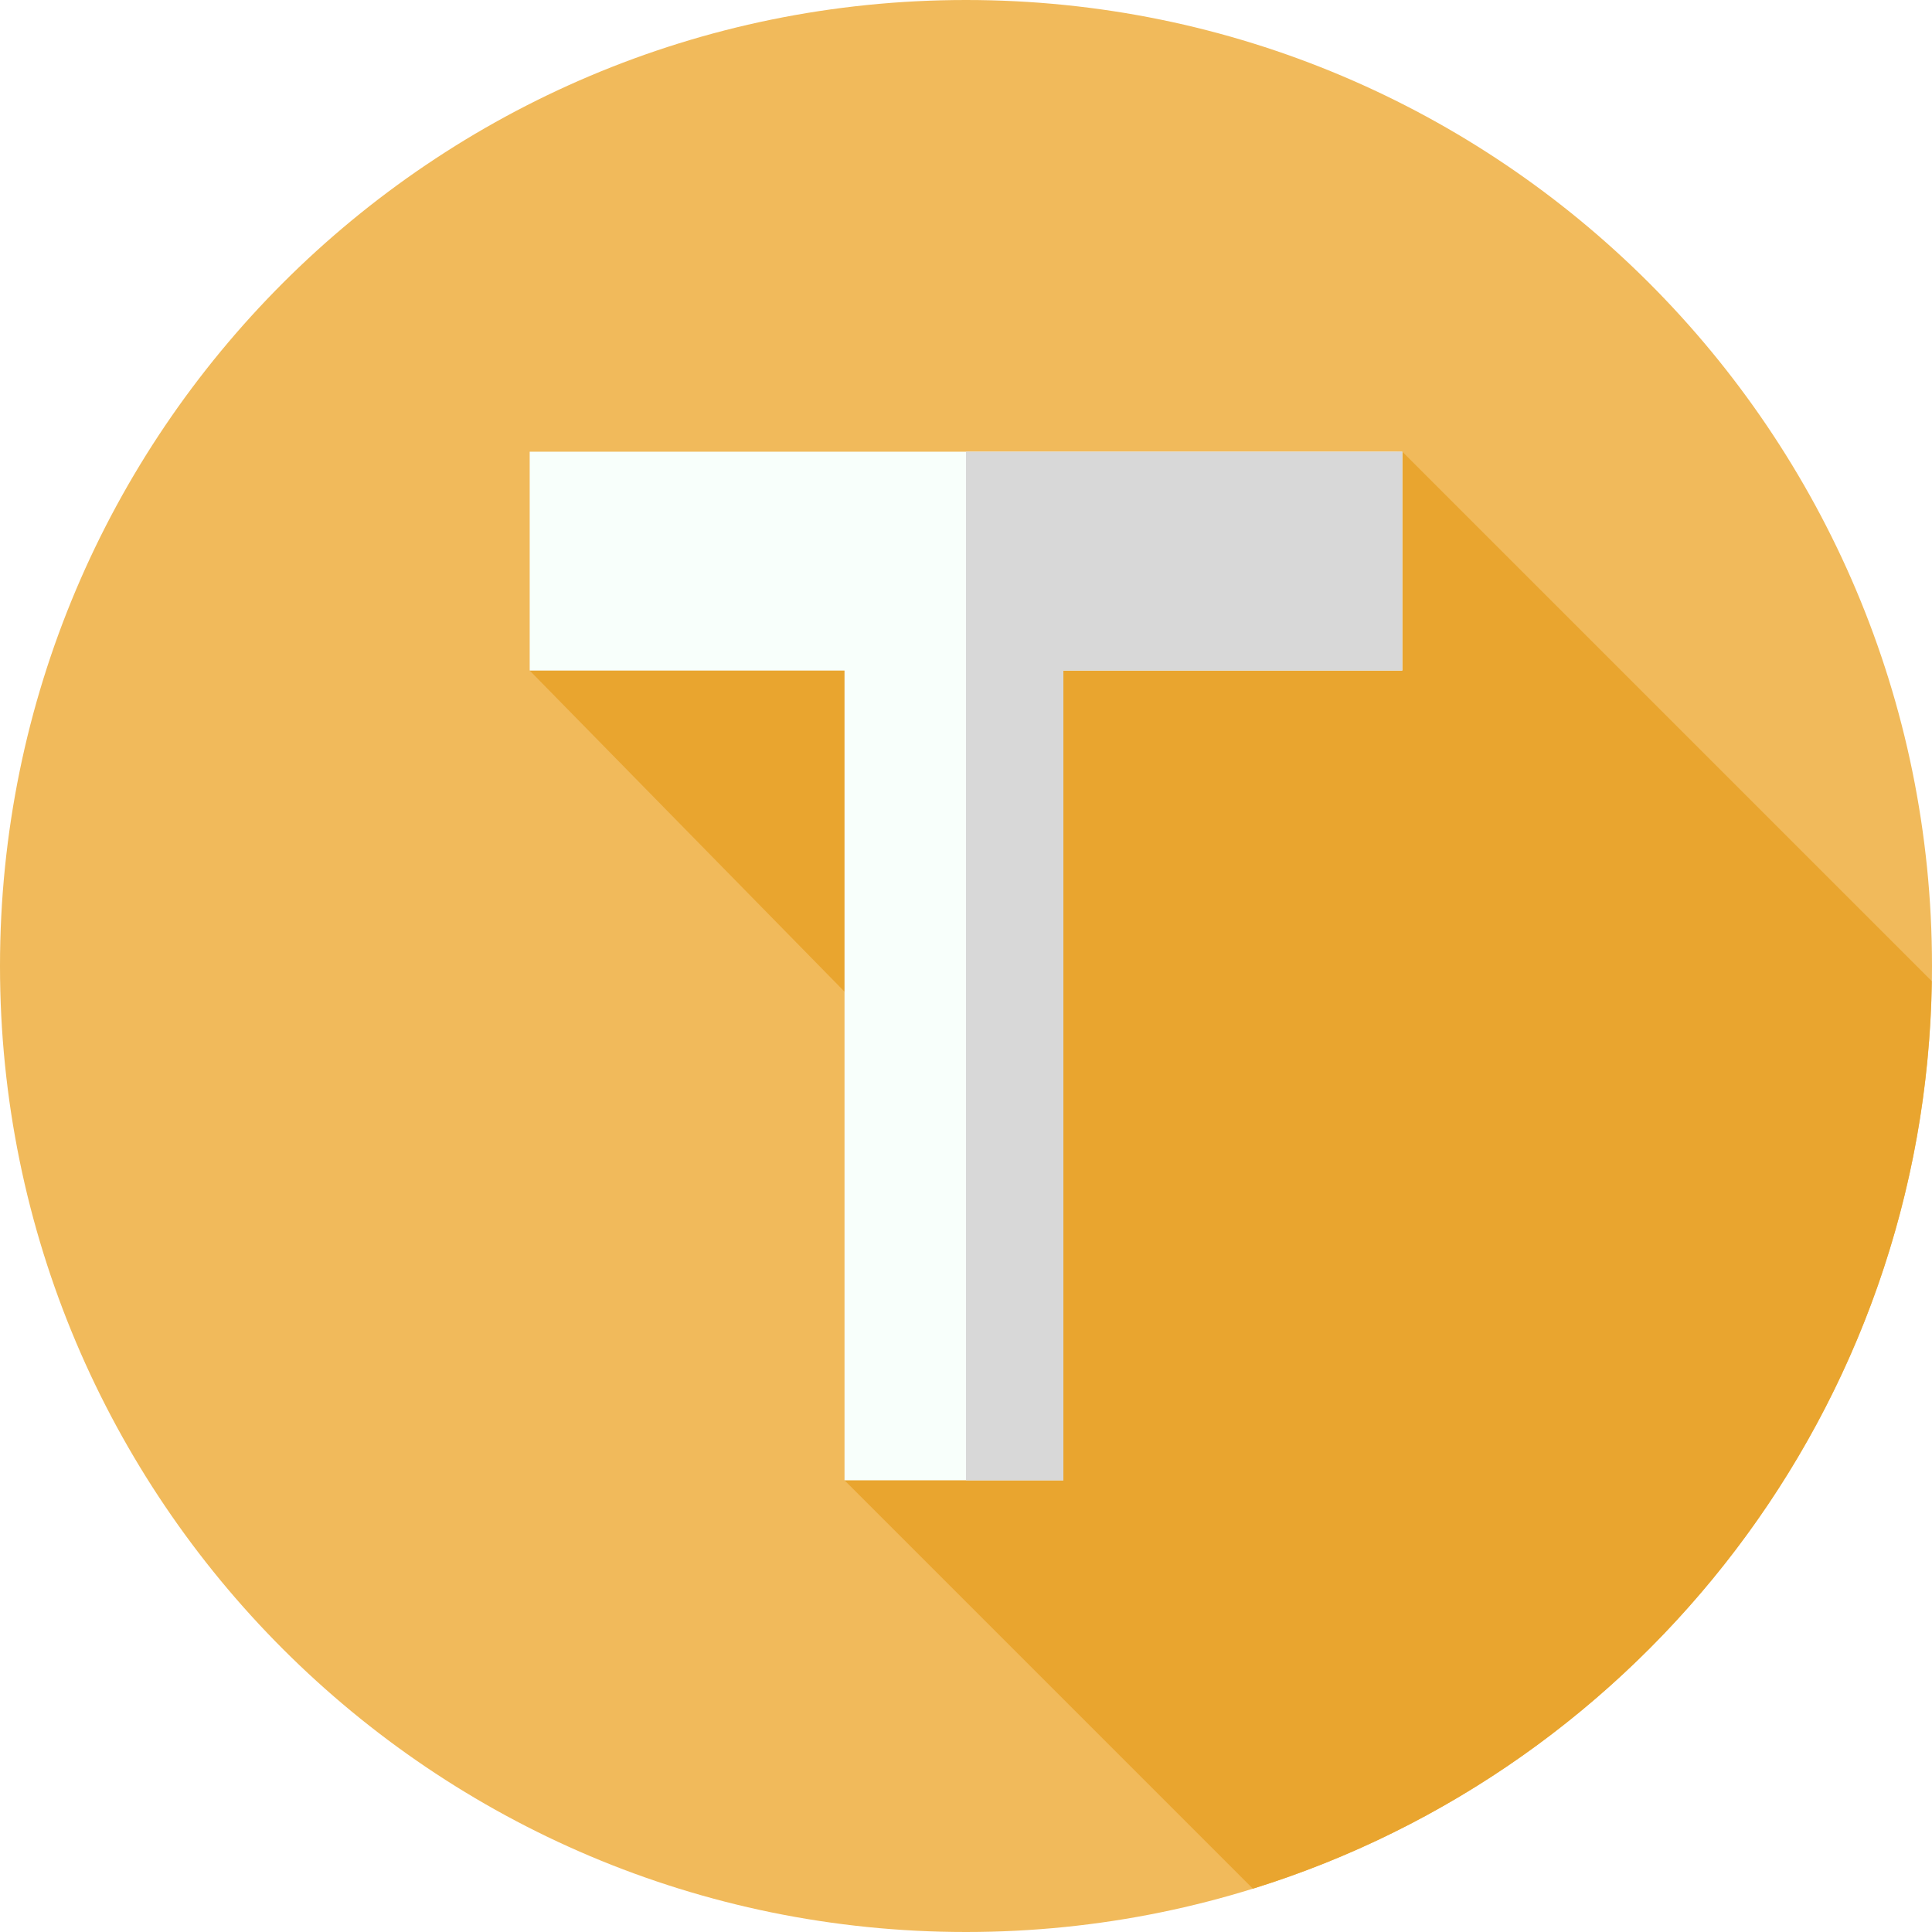
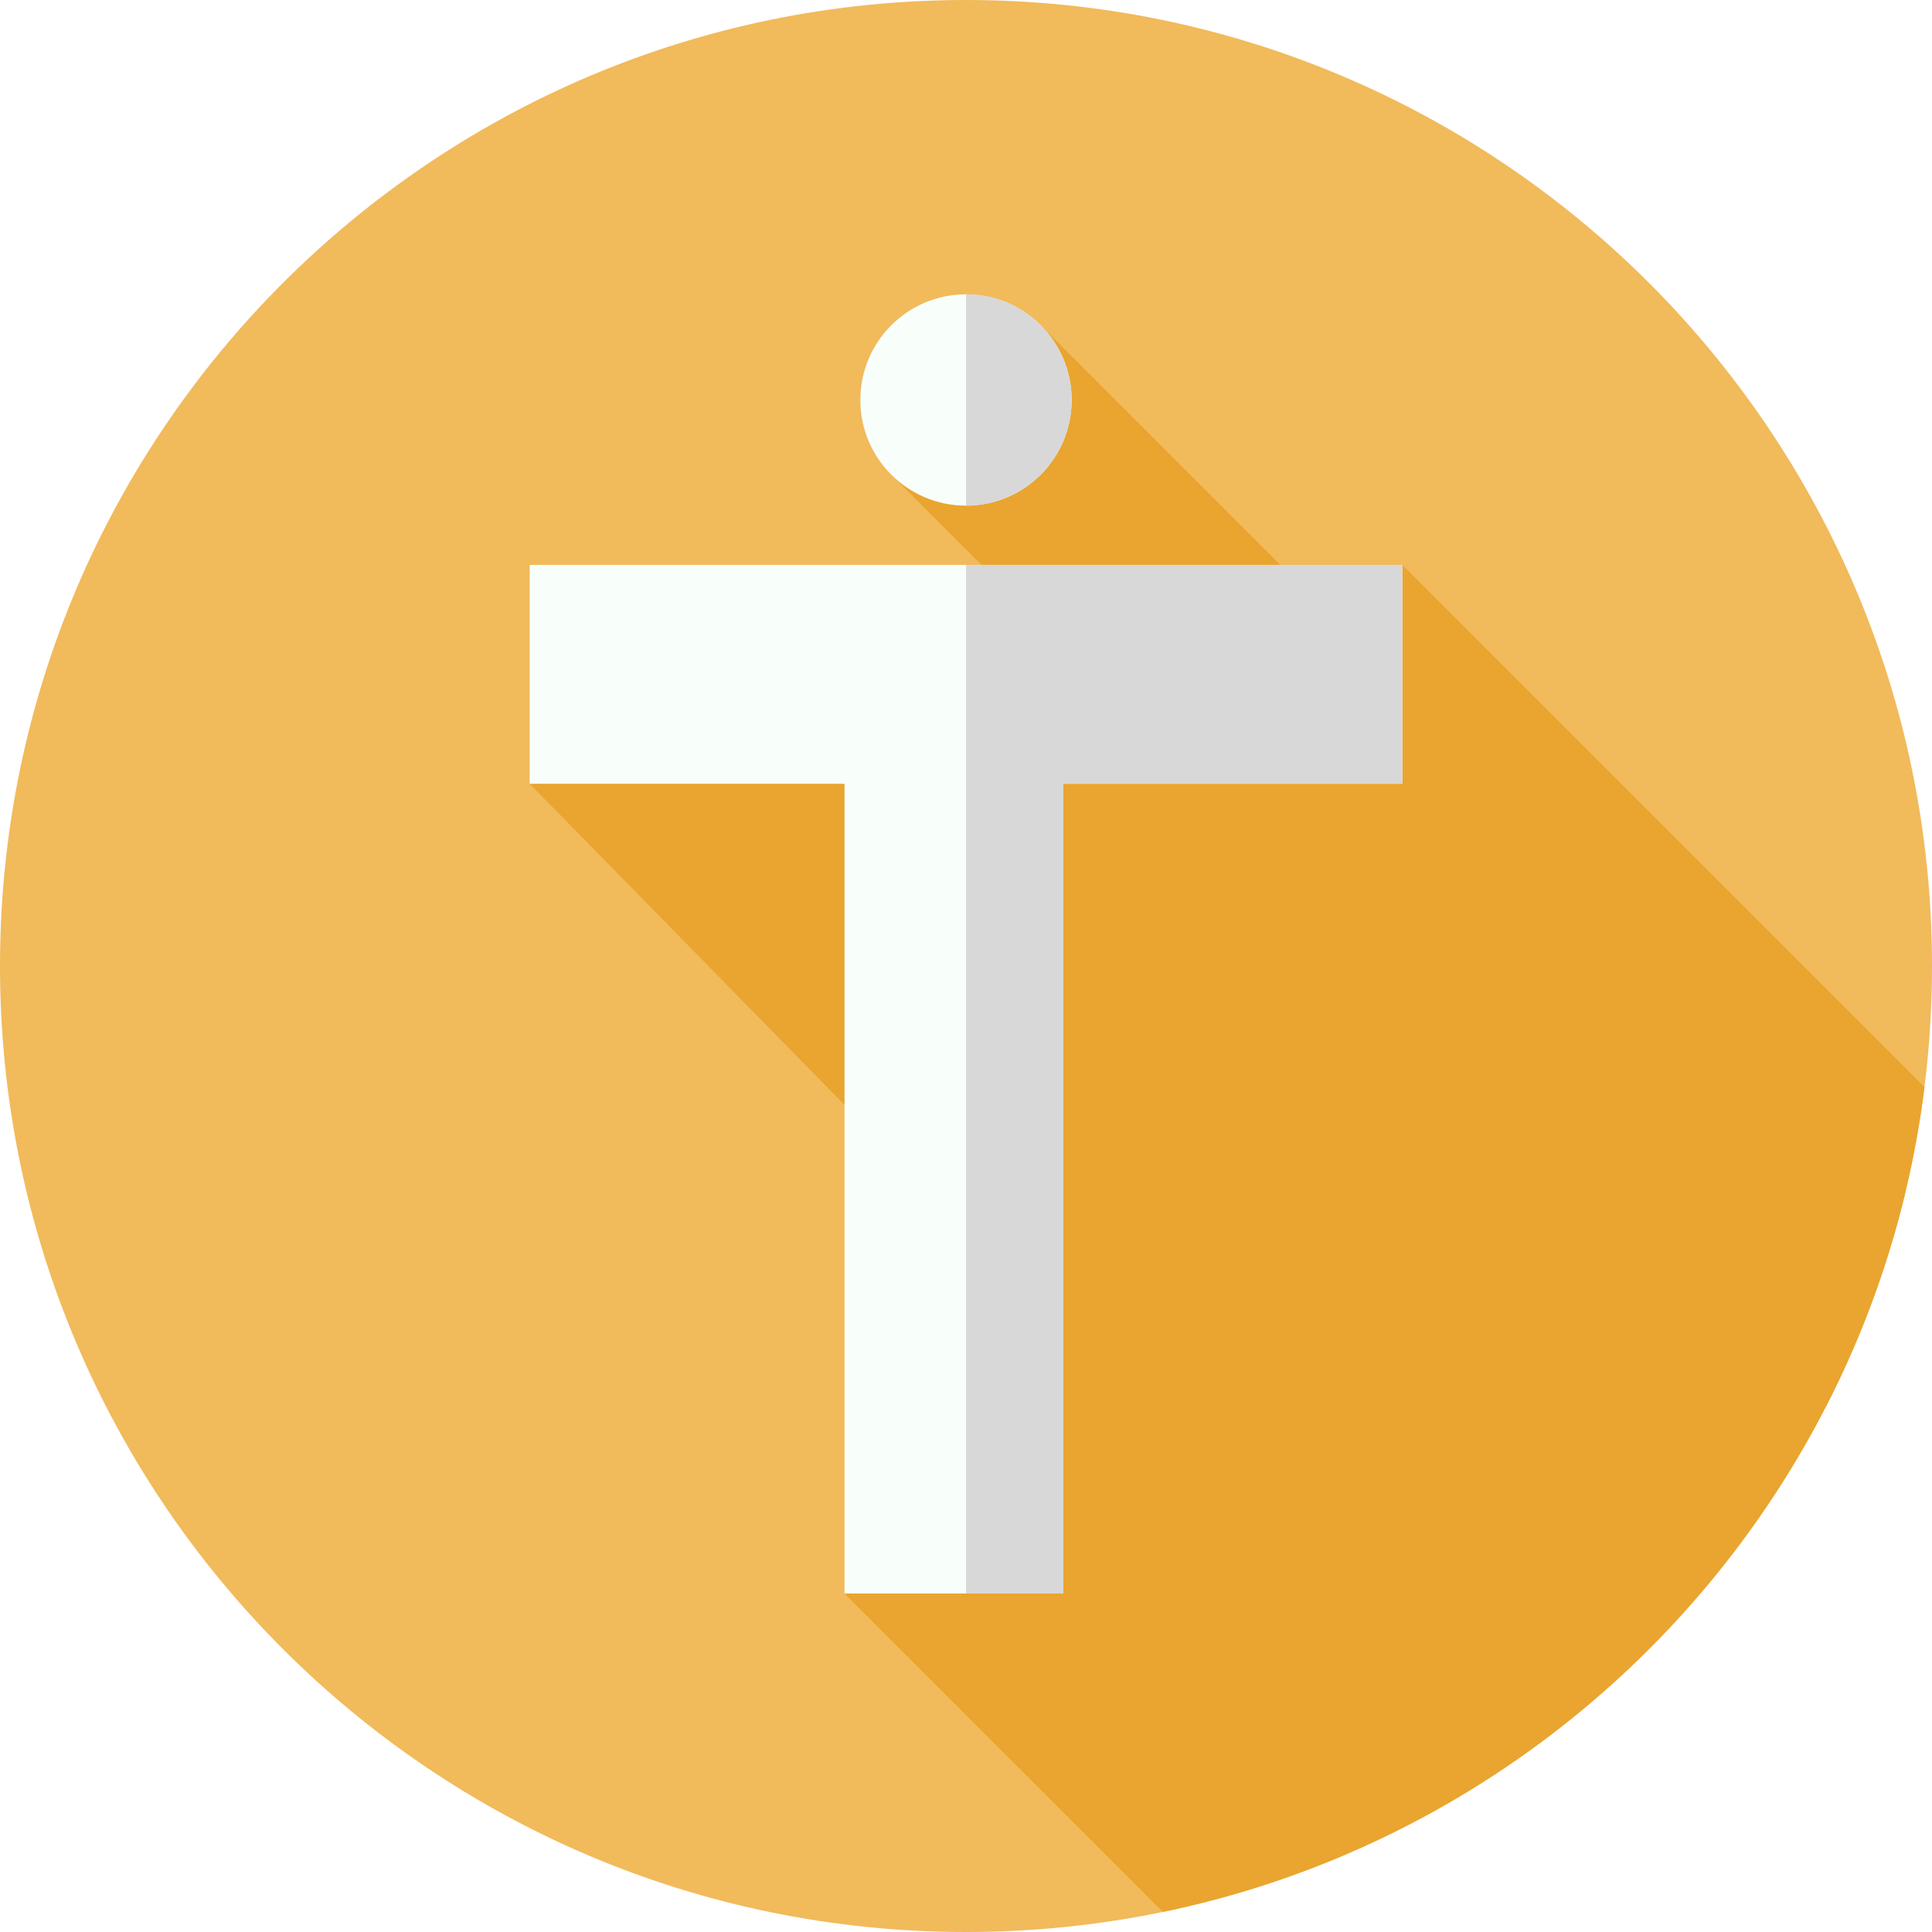
- <svg xmlns="http://www.w3.org/2000/svg" width="512" height="512" viewBox="0 0 512 512" xml:space="preserve" overflow="hidden">
-   <g>
-     <circle cx="256" cy="256" r="256" fill="#F1BA5B" opacity="1" />
-     <path d="M332.03 500.52C435.067 468.517 510.202 373.177 511.949 260.029L371.625 119.705 161.673 131.077 140.375 177.705 249.246 288.75 223.805 392.295Z" fill="#E9A52F" opacity="1" />
-     <path d="M371.625 119.705 371.625 177.705 281.805 177.705 281.805 392.295 223.805 392.295 223.805 177.705 140.375 177.705 140.375 119.705Z" fill="#F8FFFB" opacity="1" />
-     <path d="M371.62 119.7 371.62 177.7 281.8 177.7 281.8 392.3 256 392.3 256 119.7Z" fill="#D8D8D8" opacity="1" />
+ <svg xmlns="http://www.w3.org/2000/svg" viewBox="0 0 512 512" role="img" aria-label="Algoritmo T">
+   <defs>
+     <clipPath id="atc">
+       <circle cx="256" cy="256" r="256" />
+     </clipPath>
+   </defs>
+   <circle cx="256" cy="256" r="256" fill="#F1BA5B" />
+   <g clip-path="url(#atc)">
+     <path d="M256 106L656 506" fill="none" stroke="#E9A52F" stroke-width="56" />
+     <path transform="translate(0 30)" d="M332.03 500.52C435.067 468.517 510.202 373.177 511.949 260.029L371.625 119.705 161.673 131.077 140.375 177.705 249.246 288.75 223.805 392.295Z" fill="#E9A52F" />
  </g>
+   <path transform="translate(0 30)" d="M371.625 119.705 371.625 177.705 281.805 177.705 281.805 392.295 223.805 392.295 223.805 177.705 140.375 177.705 140.375 119.705Z" fill="#F8FFFB" />
+   <path transform="translate(0 30)" d="M371.62 119.7 371.62 177.7 281.8 177.7 281.8 392.3 256 392.3 256 119.7Z" fill="#D8D8D8" />
+   <circle cx="256" cy="106" r="28" fill="#F8FFFB" />
+   <path d="M256 78a28 28 0 0 1 0 56Z" fill="#D8D8D8" />
</svg>
